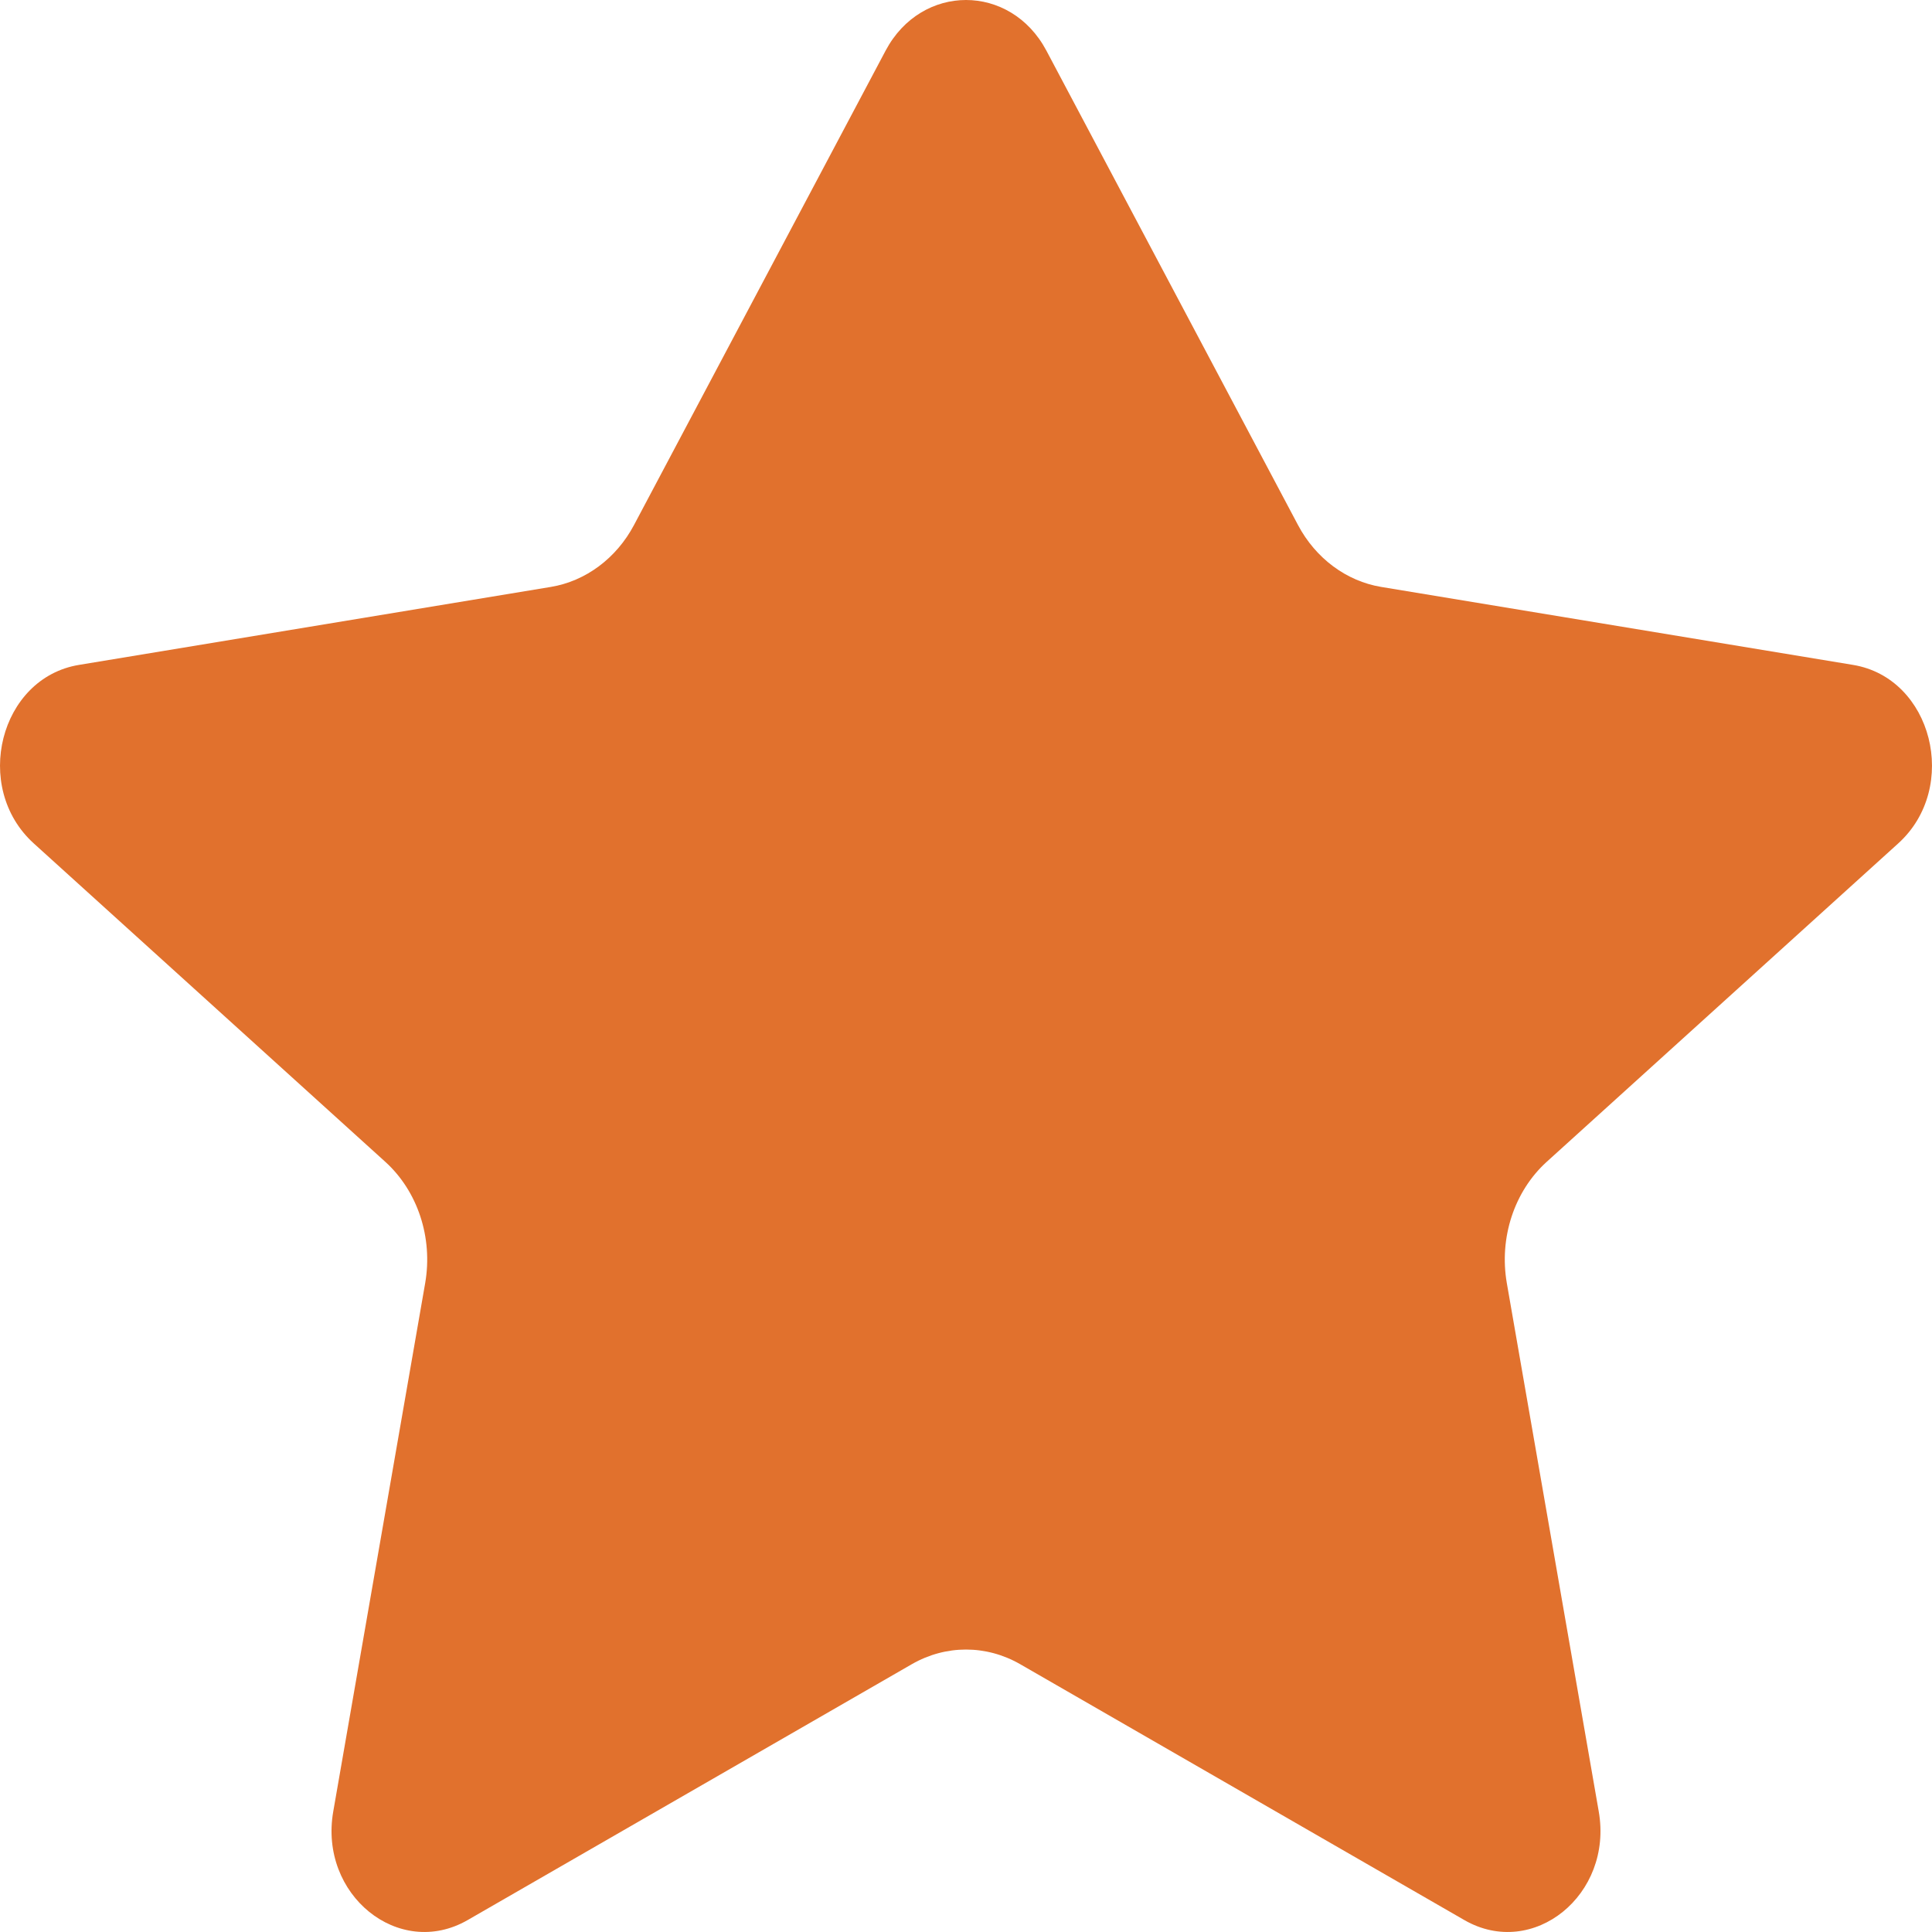
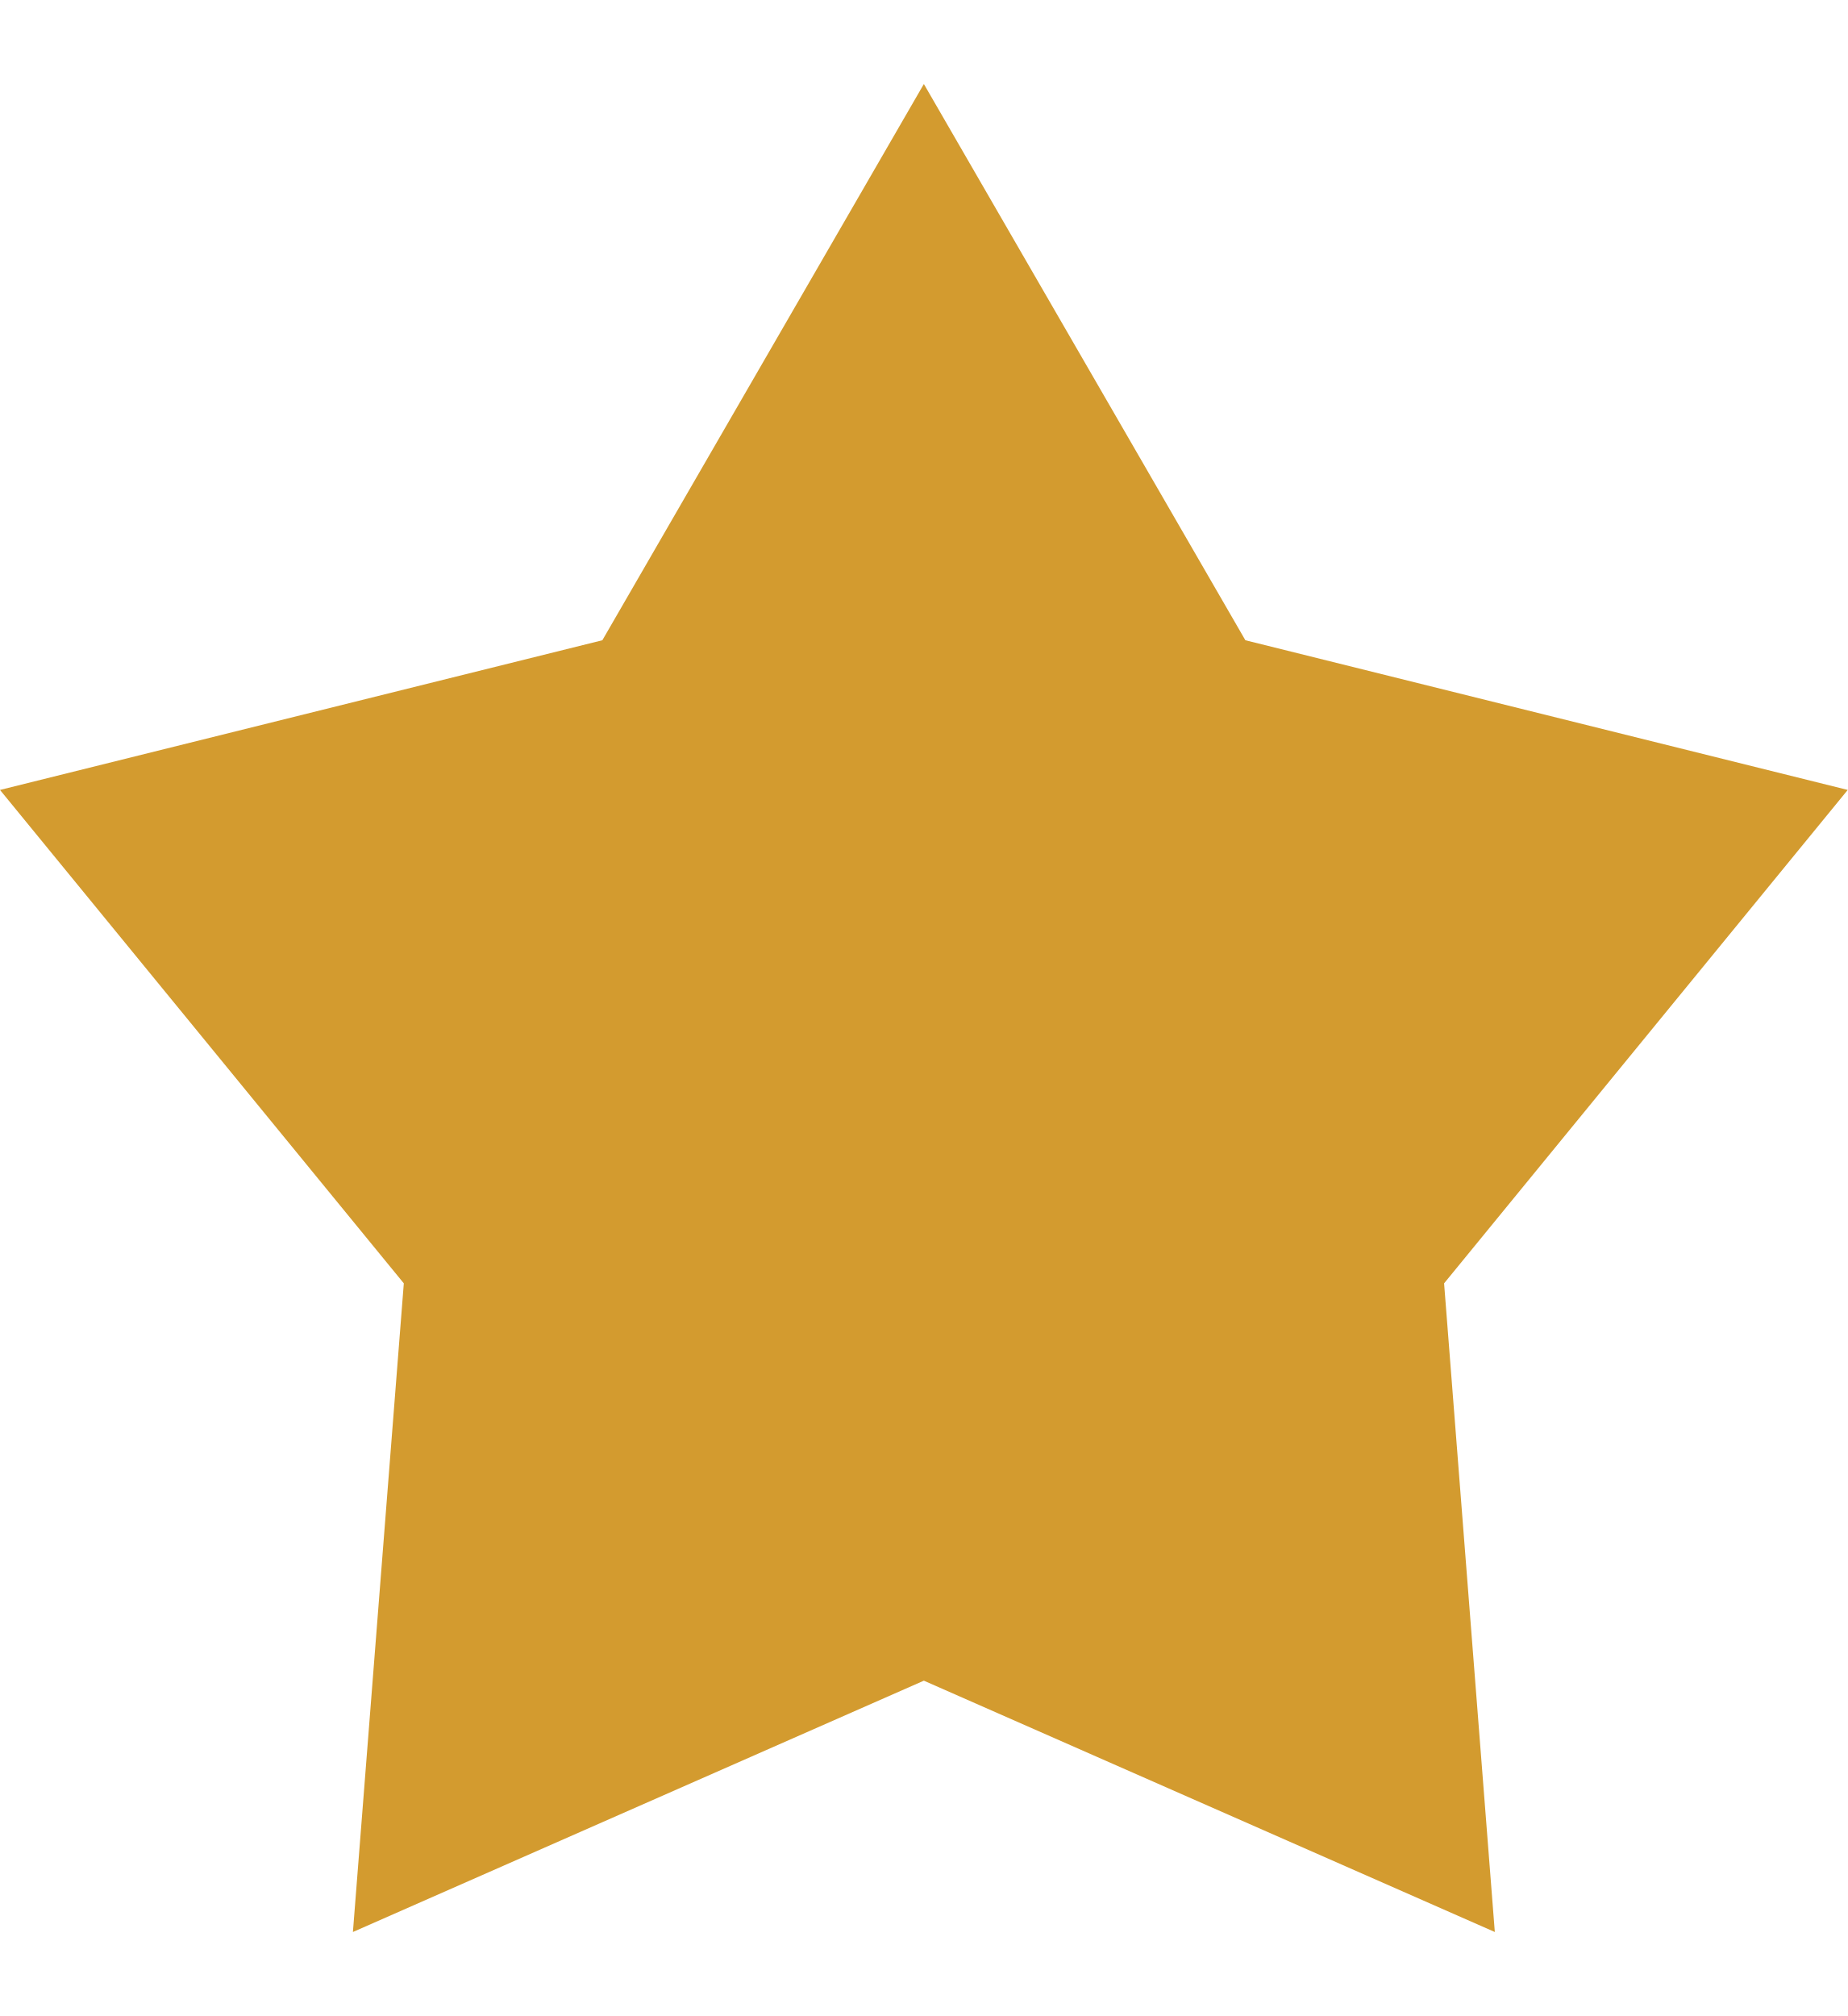
- <svg xmlns="http://www.w3.org/2000/svg" width="14" height="14" viewBox="0 0 14 14" fill="none">
-   <path d="M7.582 0.366C7.322 -0.122 6.678 -0.122 6.418 0.366L4.594 3.805C4.466 4.046 4.244 4.211 3.992 4.253L0.573 4.818C-0.002 4.912 -0.203 5.705 0.244 6.111L2.792 8.419C3.027 8.632 3.138 8.969 3.081 9.298L2.415 13.126C2.309 13.73 2.89 14.2 3.388 13.914L6.608 12.059C6.854 11.918 7.146 11.918 7.392 12.059L10.612 13.914C11.11 14.2 11.691 13.73 11.585 13.126L10.919 9.298C10.862 8.969 10.973 8.632 11.208 8.419L13.756 6.111C14.203 5.705 14.002 4.912 13.427 4.818L10.008 4.253C9.756 4.211 9.534 4.046 9.406 3.805L7.582 0.366Z" fill="#E1712D" />
+ <svg xmlns="http://www.w3.org/2000/svg" width="11" height="12" viewBox="0 0 11 12" fill="none">
+   <path d="M5.5 0.5L7.414 3.811L11 4.702L8.597 7.639L8.899 11.5L5.5 10.004L2.101 11.5L2.404 7.639L0 4.702L3.586 3.811L5.5 0.5Z" fill="#D39B2F" />
</svg>
